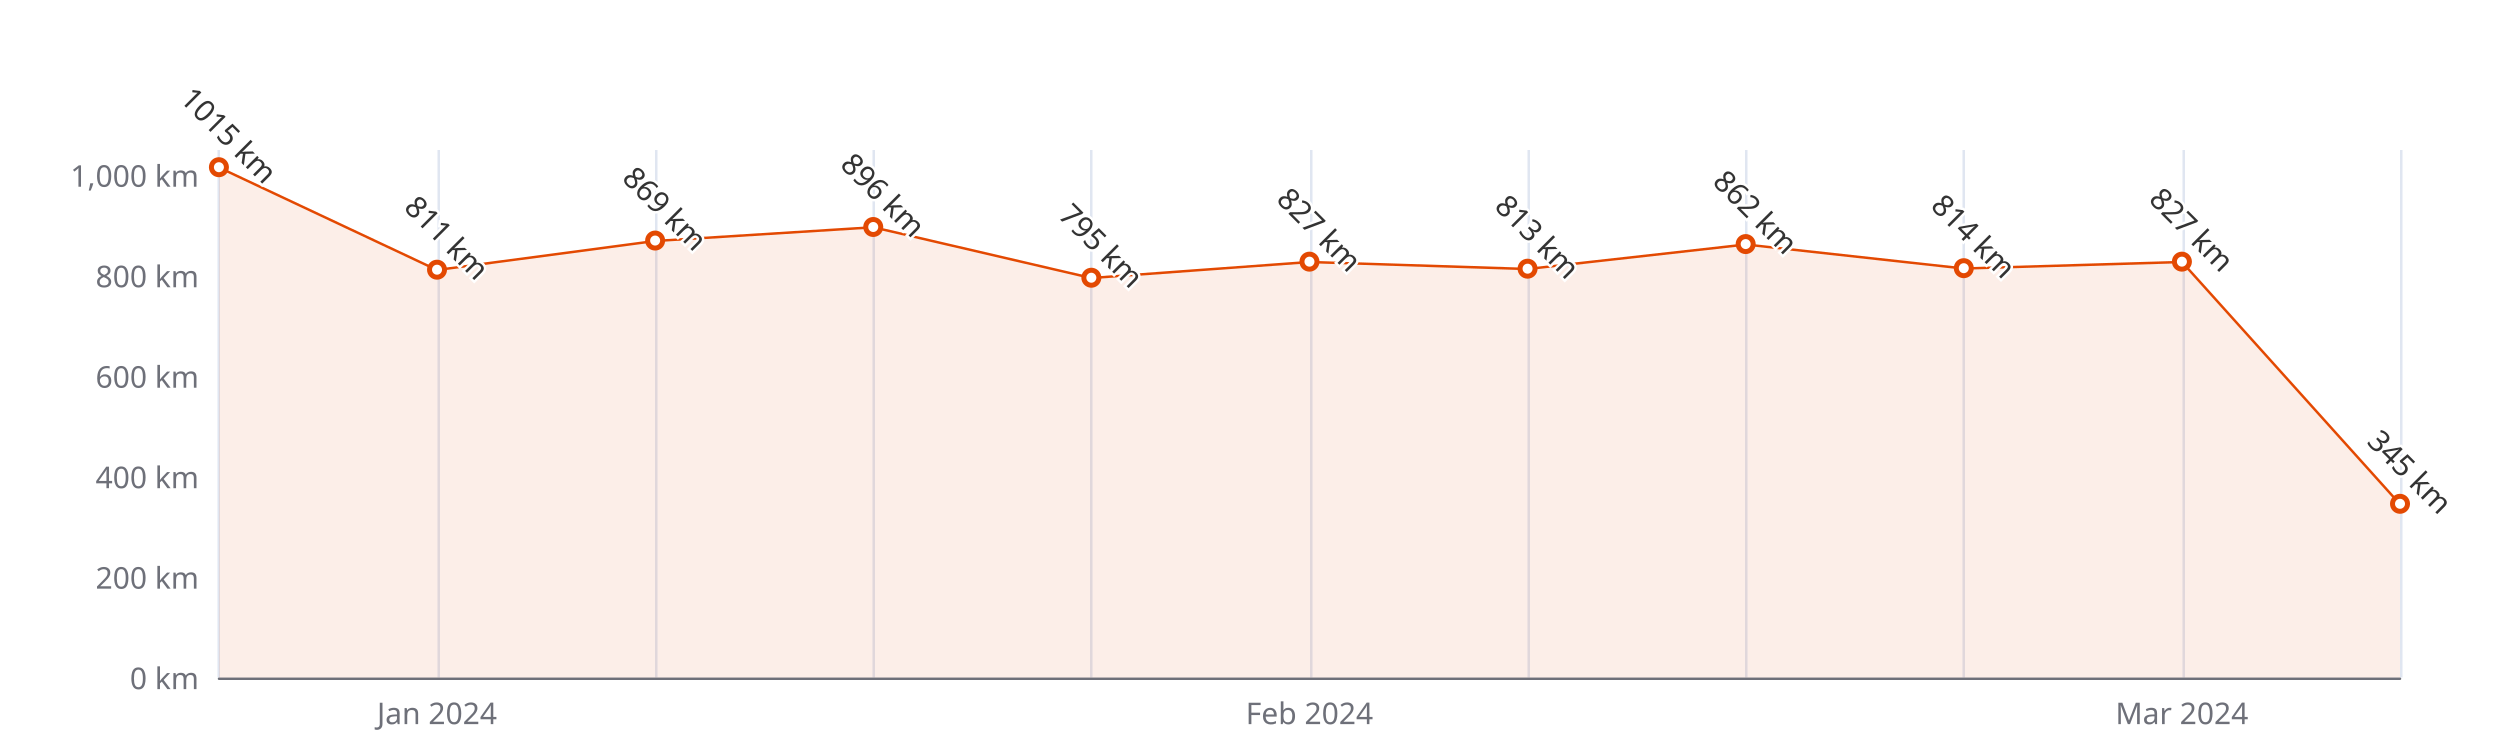
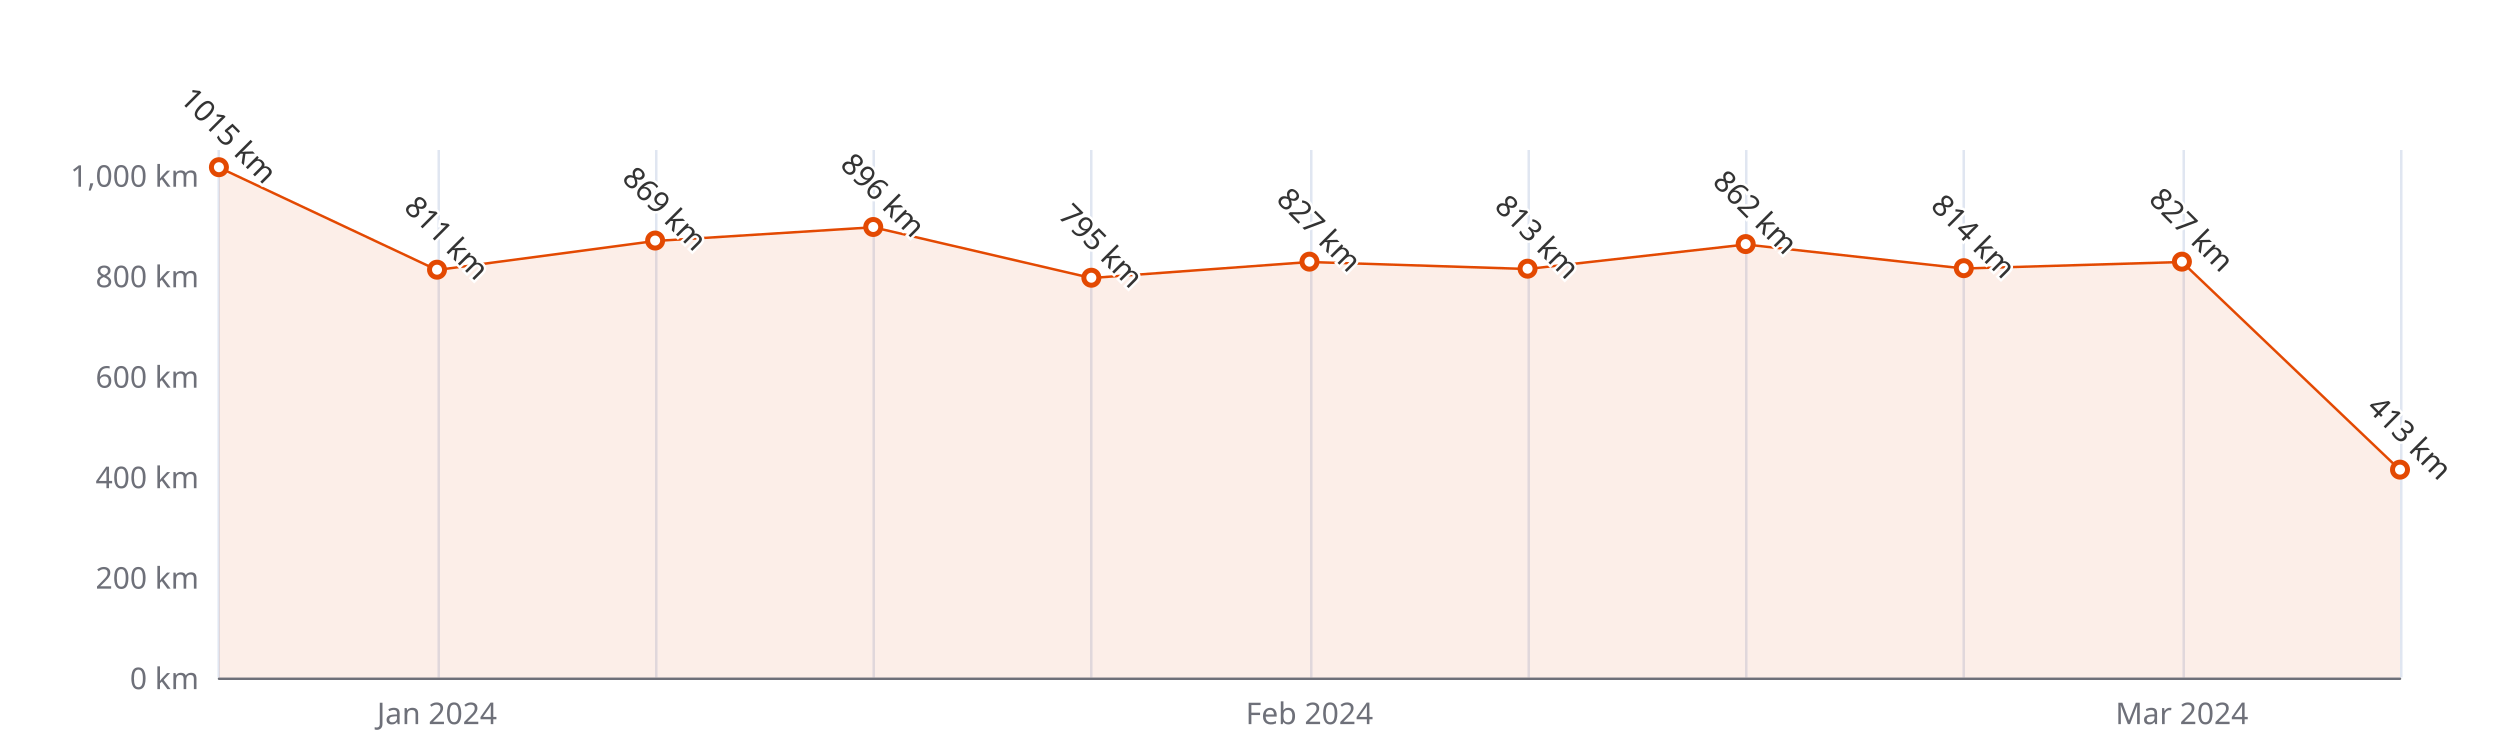
<svg xmlns="http://www.w3.org/2000/svg" width="1000" height="300" version="1.1" baseProfile="full" viewBox="0 0 1000 300">
  <rect width="1000" height="300" x="0" y="0" id="0" fill="#ffffff" />
  <path d="M87.5 60L87.5 271" fill="none" stroke="#E0E6F1" />
  <path d="M175.5 60L175.5 271" fill="none" stroke="#E0E6F1" />
  <path d="M262.5 60L262.5 271" fill="none" stroke="#E0E6F1" />
  <path d="M349.5 60L349.5 271" fill="none" stroke="#E0E6F1" />
  <path d="M436.5 60L436.5 271" fill="none" stroke="#E0E6F1" />
  <path d="M524.5 60L524.5 271" fill="none" stroke="#E0E6F1" />
  <path d="M611.5 60L611.5 271" fill="none" stroke="#E0E6F1" />
  <path d="M698.5 60L698.5 271" fill="none" stroke="#E0E6F1" />
  <path d="M785.5 60L785.5 271" fill="none" stroke="#E0E6F1" />
  <path d="M873.5 60L873.5 271" fill="none" stroke="#E0E6F1" />
  <path d="M960.5 60L960.5 271" fill="none" stroke="#E0E6F1" />
  <path d="M87.6 271.5L960 271.5" fill="none" stroke="#6E7079" stroke-linecap="round" />
  <text dominant-baseline="central" text-anchor="end" style="font-size:12px;font-family:sans-serif;" xml:space="preserve" transform="translate(79.56 271)" fill="#6E7079">0 km</text>
  <text dominant-baseline="central" text-anchor="end" style="font-size:12px;font-family:sans-serif;" xml:space="preserve" transform="translate(79.56 230.8095)" fill="#6E7079">200 km</text>
  <text dominant-baseline="central" text-anchor="end" style="font-size:12px;font-family:sans-serif;" xml:space="preserve" transform="translate(79.56 190.619)" fill="#6E7079">400 km</text>
  <text dominant-baseline="central" text-anchor="end" style="font-size:12px;font-family:sans-serif;" xml:space="preserve" transform="translate(79.56 150.4286)" fill="#6E7079">600 km</text>
  <text dominant-baseline="central" text-anchor="end" style="font-size:12px;font-family:sans-serif;" xml:space="preserve" transform="translate(79.56 110.2381)" fill="#6E7079">800 km</text>
  <text dominant-baseline="central" text-anchor="end" style="font-size:12px;font-family:sans-serif;" xml:space="preserve" transform="translate(79.56 70.0476)" fill="#6E7079">1,000 km</text>
  <text dominant-baseline="central" text-anchor="middle" style="font-size:12px;font-family:sans-serif;" xml:space="preserve" y="6" transform="translate(174.804 279)" fill="#6E7079">Jan 2024</text>
  <text dominant-baseline="central" text-anchor="middle" style="font-size:12px;font-family:sans-serif;" xml:space="preserve" y="6" transform="translate(523.78 279)" fill="#6E7079">Feb 2024</text>
  <text dominant-baseline="central" text-anchor="middle" style="font-size:12px;font-family:sans-serif;" xml:space="preserve" y="6" transform="translate(872.756 279)" fill="#6E7079">Mar 2024</text>
  <g clip-path="url(#zr5-c0)">
-     <path d="M87.6 67L174.8 108L262 96.4L349.3 90.9L436.5 111.2L523.8 104.8L611 107.6L698.3 97.8L785.5 107.4L872.8 104.8L960 201.7L960 271L872.8 271L785.5 271L698.3 271L611 271L523.8 271L436.5 271L349.3 271L262 271L174.8 271L87.6 271Z" fill="rgb(227,73,2)" fill-opacity="0.09" />
-     <path d="M87.6 67L174.8 108L262 96.4L349.3 90.9L436.5 111.2L523.8 104.8L611 107.6L698.3 97.8L785.5 107.4L872.8 104.8L960 201.7" fill="none" stroke="#E34902" stroke-linejoin="bevel" />
+     <path d="M87.6 67L174.8 108L262 96.4L349.3 90.9L436.5 111.2L523.8 104.8L611 107.6L698.3 97.8L785.5 107.4L872.8 104.8L960 188L960 271L872.8 271L785.5 271L698.3 271L611 271L523.8 271L436.5 271L349.3 271L262 271L174.8 271L87.6 271Z" fill="rgb(227,73,2)" fill-opacity="0.09" />
+     <path d="M87.6 67L174.8 108L262 96.4L349.3 90.9L436.5 111.2L523.8 104.8L611 107.6L698.3 97.8L785.5 107.4L872.8 104.8L960 188" fill="none" stroke="#E34902" stroke-linejoin="bevel" />
  </g>
  <path d="M1 0A1 1 0 1 1 1 -0.1A1 1 0 0 1 1 0" transform="matrix(3,0,0,3,87.56,67.0333)" fill="#fff" stroke="#E34902" stroke-width="0.667" />
  <path d="M1 0A1 1 0 1 1 1 -0.1A1 1 0 0 1 1 0" transform="matrix(3,0,0,3,174.804,108.0276)" fill="#fff" stroke="#E34902" stroke-width="0.667" />
  <path d="M1 0A1 1 0 1 1 1 -0.1A1 1 0 0 1 1 0" transform="matrix(3,0,0,3,262.048,96.3724)" fill="#fff" stroke="#E34902" stroke-width="0.667" />
  <path d="M1 0A1 1 0 1 1 1 -0.1A1 1 0 0 1 1 0" transform="matrix(3,0,0,3,349.292,90.9467)" fill="#fff" stroke="#E34902" stroke-width="0.667" />
  <path d="M1 0A1 1 0 1 1 1 -0.1A1 1 0 0 1 1 0" transform="matrix(3,0,0,3,436.536,111.2429)" fill="#fff" stroke="#E34902" stroke-width="0.667" />
  <path d="M1 0A1 1 0 1 1 1 -0.1A1 1 0 0 1 1 0" transform="matrix(3,0,0,3,523.78,104.8124)" fill="#fff" stroke="#E34902" stroke-width="0.667" />
  <path d="M1 0A1 1 0 1 1 1 -0.1A1 1 0 0 1 1 0" transform="matrix(3,0,0,3,611.024,107.6257)" fill="#fff" stroke="#E34902" stroke-width="0.667" />
  <path d="M1 0A1 1 0 1 1 1 -0.1A1 1 0 0 1 1 0" transform="matrix(3,0,0,3,698.268,97.779)" fill="#fff" stroke="#E34902" stroke-width="0.667" />
  <path d="M1 0A1 1 0 1 1 1 -0.1A1 1 0 0 1 1 0" transform="matrix(3,0,0,3,785.512,107.4248)" fill="#fff" stroke="#E34902" stroke-width="0.667" />
  <path d="M1 0A1 1 0 1 1 1 -0.1A1 1 0 0 1 1 0" transform="matrix(3,0,0,3,872.756,104.8124)" fill="#fff" stroke="#E34902" stroke-width="0.667" />
-   <path d="M1 0A1 1 0 1 1 1 -0.1A1 1 0 0 1 1 0" transform="matrix(3,0,0,3,960,201.6714)" fill="#fff" stroke="#E34902" stroke-width="0.667" />
+   <path d="M1 0A1 1 0 1 1 1 -0.1A1 1 0 0 1 1 0" transform="matrix(3,0,0,3,960,188.0067)" fill="#fff" stroke="#E34902" stroke-width="0.667" />
  <text dominant-baseline="central" text-anchor="middle" style="font-size:12px;font-family:sans-serif;" xml:space="preserve" y="-6" transform="matrix(0.707,0.707,-0.707,0.707,87.56,58.0333)" fill="#333" stroke="rgb(255,255,255)" stroke-width="2" paint-order="stroke" stroke-miterlimit="2">1015 km</text>
  <text dominant-baseline="central" text-anchor="middle" style="font-size:12px;font-family:sans-serif;" xml:space="preserve" y="-6" transform="matrix(0.707,0.707,-0.707,0.707,174.804,99.0276)" fill="#333" stroke="rgb(255,255,255)" stroke-width="2" paint-order="stroke" stroke-miterlimit="2">811 km</text>
  <text dominant-baseline="central" text-anchor="middle" style="font-size:12px;font-family:sans-serif;" xml:space="preserve" y="-6" transform="matrix(0.707,0.707,-0.707,0.707,262.048,87.3724)" fill="#333" stroke="rgb(255,255,255)" stroke-width="2" paint-order="stroke" stroke-miterlimit="2">869 km</text>
  <text dominant-baseline="central" text-anchor="middle" style="font-size:12px;font-family:sans-serif;" xml:space="preserve" y="-6" transform="matrix(0.707,0.707,-0.707,0.707,349.292,81.9467)" fill="#333" stroke="rgb(255,255,255)" stroke-width="2" paint-order="stroke" stroke-miterlimit="2">896 km</text>
  <text dominant-baseline="central" text-anchor="middle" style="font-size:12px;font-family:sans-serif;" xml:space="preserve" y="-6" transform="matrix(0.707,0.707,-0.707,0.707,436.536,102.2429)" fill="#333" stroke="rgb(255,255,255)" stroke-width="2" paint-order="stroke" stroke-miterlimit="2">795 km</text>
  <text dominant-baseline="central" text-anchor="middle" style="font-size:12px;font-family:sans-serif;" xml:space="preserve" y="-6" transform="matrix(0.707,0.707,-0.707,0.707,523.78,95.8124)" fill="#333" stroke="rgb(255,255,255)" stroke-width="2" paint-order="stroke" stroke-miterlimit="2">827 km</text>
  <text dominant-baseline="central" text-anchor="middle" style="font-size:12px;font-family:sans-serif;" xml:space="preserve" y="-6" transform="matrix(0.707,0.707,-0.707,0.707,611.024,98.6257)" fill="#333" stroke="rgb(255,255,255)" stroke-width="2" paint-order="stroke" stroke-miterlimit="2">813 km</text>
  <text dominant-baseline="central" text-anchor="middle" style="font-size:12px;font-family:sans-serif;" xml:space="preserve" y="-6" transform="matrix(0.707,0.707,-0.707,0.707,698.268,88.779)" fill="#333" stroke="rgb(255,255,255)" stroke-width="2" paint-order="stroke" stroke-miterlimit="2">862 km</text>
  <text dominant-baseline="central" text-anchor="middle" style="font-size:12px;font-family:sans-serif;" xml:space="preserve" y="-6" transform="matrix(0.707,0.707,-0.707,0.707,785.512,98.4248)" fill="#333" stroke="rgb(255,255,255)" stroke-width="2" paint-order="stroke" stroke-miterlimit="2">814 km</text>
  <text dominant-baseline="central" text-anchor="middle" style="font-size:12px;font-family:sans-serif;" xml:space="preserve" y="-6" transform="matrix(0.707,0.707,-0.707,0.707,872.756,95.8124)" fill="#333" stroke="rgb(255,255,255)" stroke-width="2" paint-order="stroke" stroke-miterlimit="2">827 km</text>
-   <text dominant-baseline="central" text-anchor="middle" style="font-size:12px;font-family:sans-serif;" xml:space="preserve" y="-6" transform="matrix(0.707,0.707,-0.707,0.707,960,192.6714)" fill="#333" stroke="rgb(255,255,255)" stroke-width="2" paint-order="stroke" stroke-miterlimit="2">345 km</text>
+   <text dominant-baseline="central" text-anchor="middle" style="font-size:12px;font-family:sans-serif;" xml:space="preserve" y="-6" transform="matrix(0.707,0.707,-0.707,0.707,960,179.0067)" fill="#333" stroke="rgb(255,255,255)" stroke-width="2" paint-order="stroke" stroke-miterlimit="2">413 km</text>
  <defs>
    <clipPath id="zr5-c0">
      <path d="M87 59.5l873 0l0 212l-873 0Z" fill="#000" />
    </clipPath>
  </defs>
</svg>
